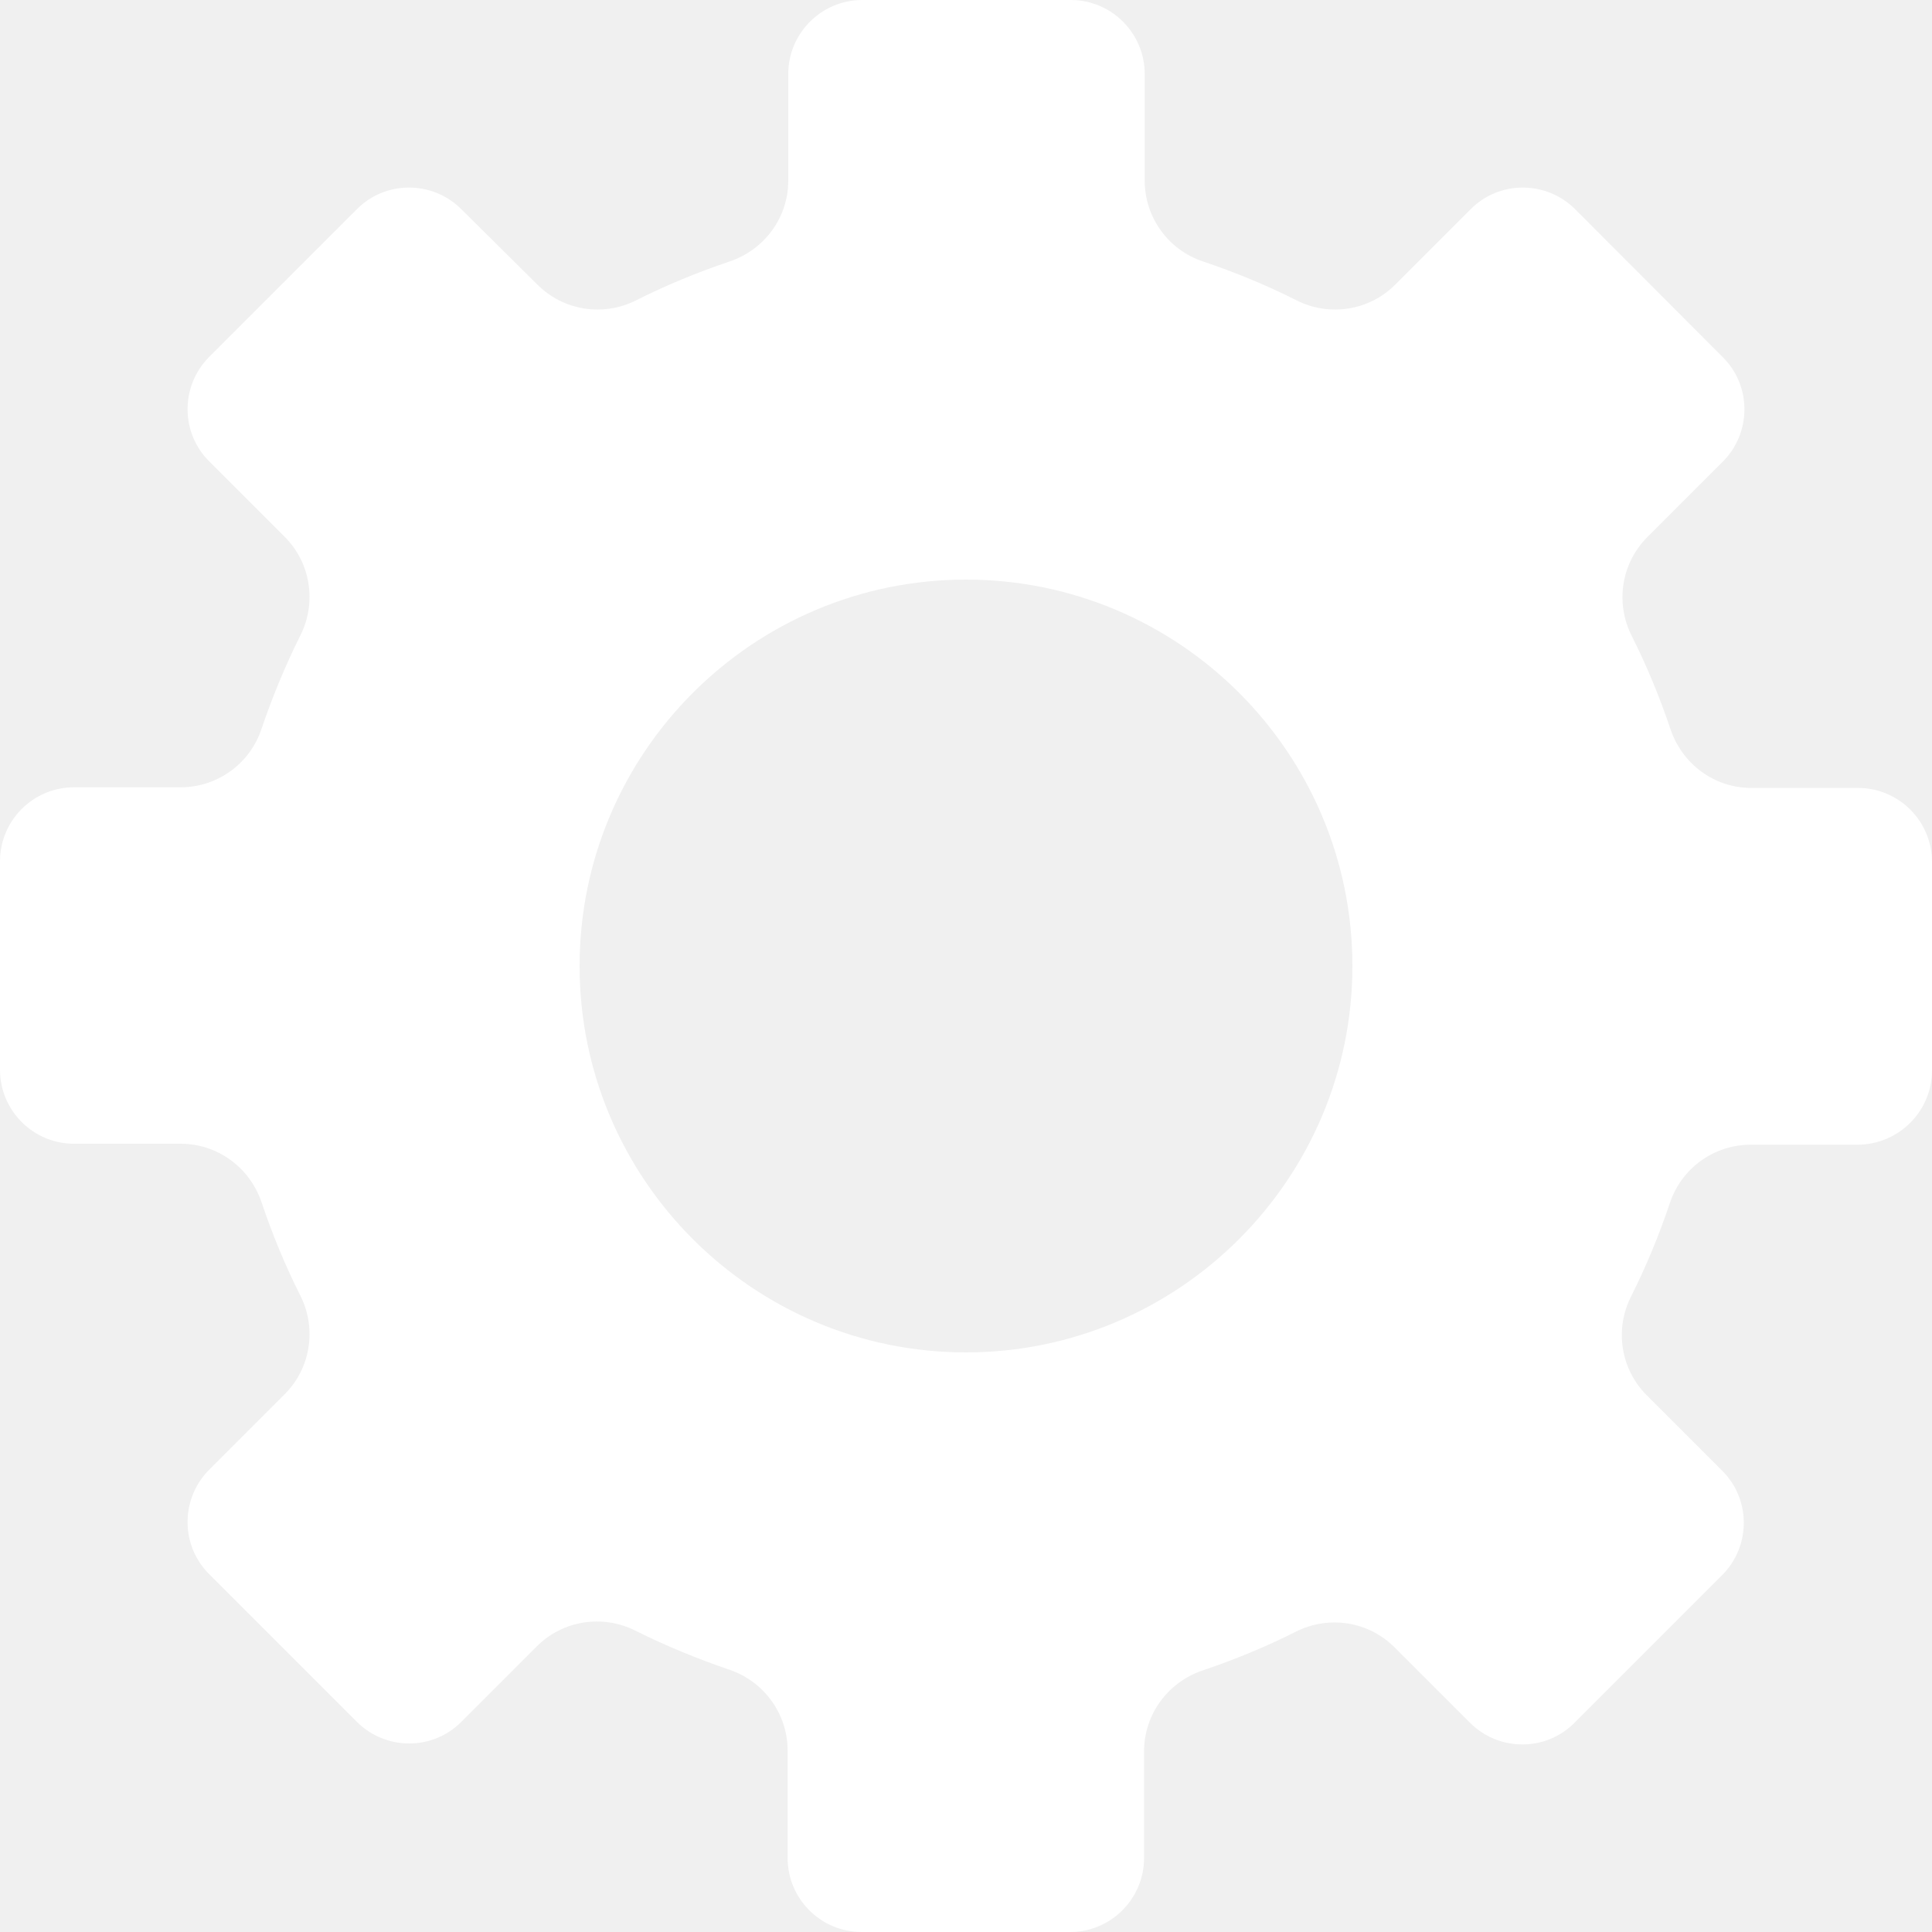
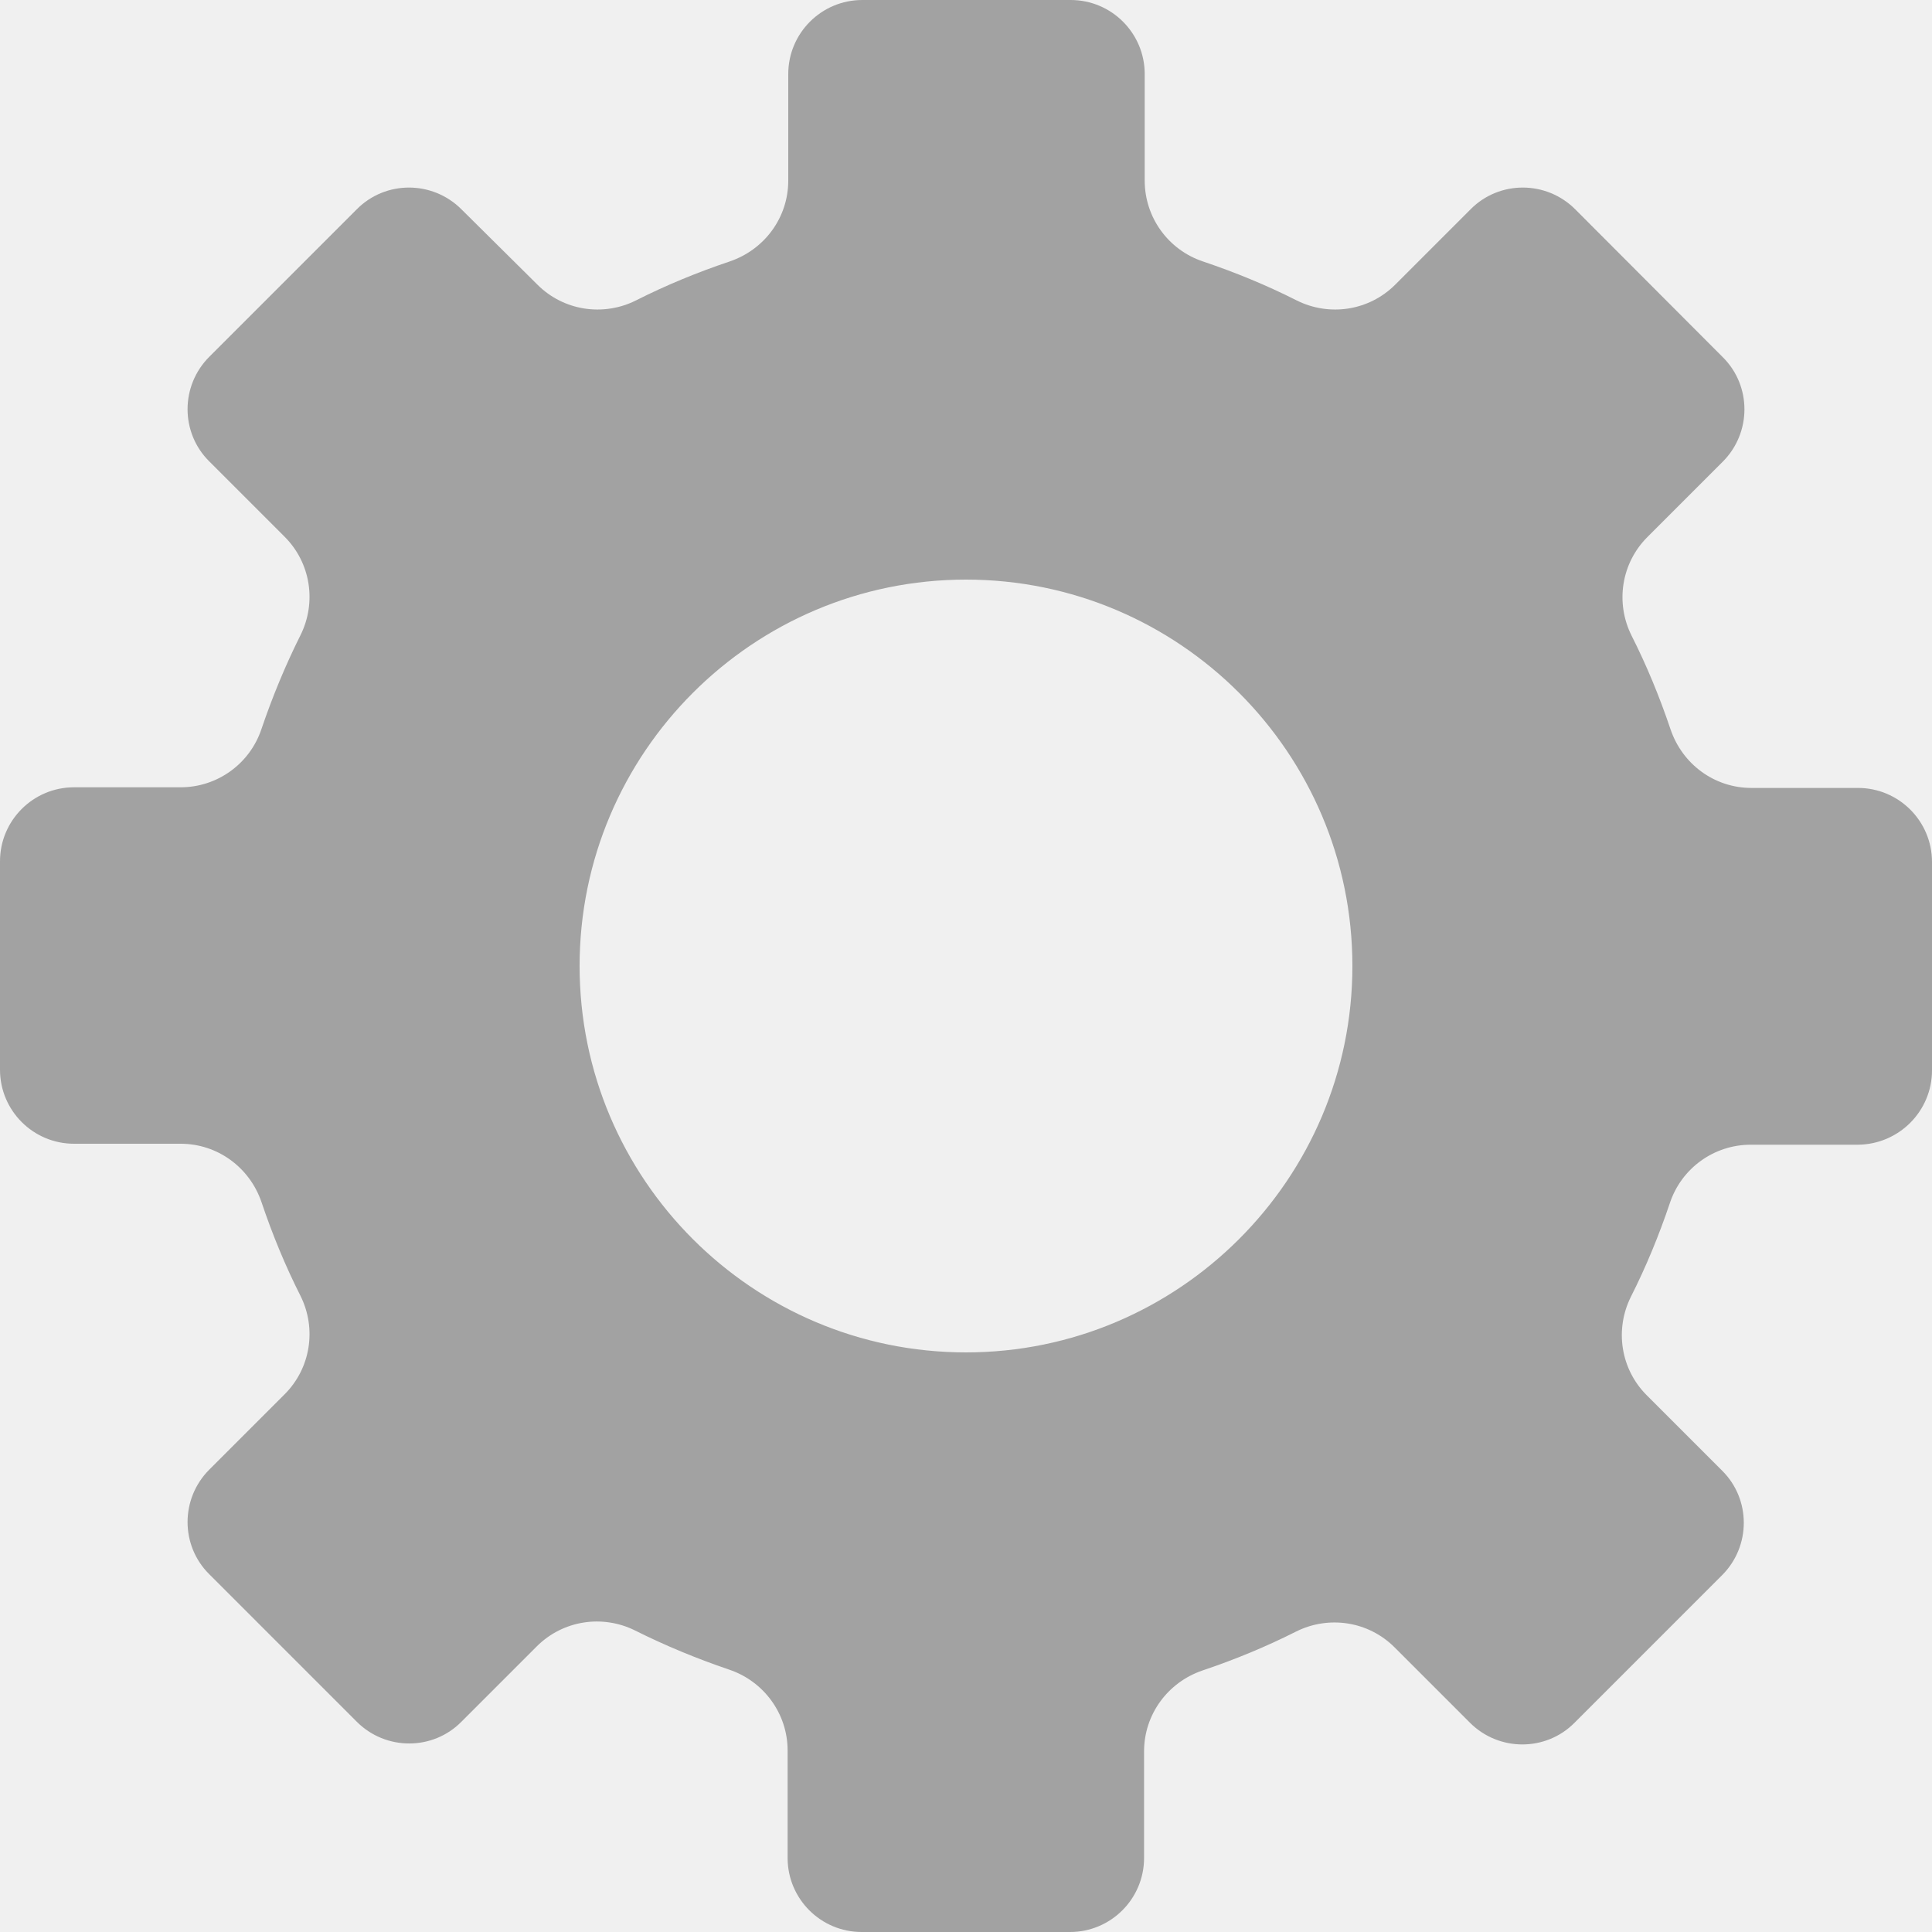
<svg xmlns="http://www.w3.org/2000/svg" width="30" height="30" viewBox="0 0 30 30" fill="none">
-   <path d="M30 16.62V13.385C30 12.75 29.485 12.235 28.85 12.235H27.195C26.625 12.235 26.125 11.87 25.94 11.325C25.77 10.82 25.57 10.335 25.335 9.87C25.08 9.36 25.175 8.745 25.58 8.34L26.75 7.17C27.2 6.72 27.2 5.99 26.75 5.545L24.46 3.25C24.01 2.8 23.28 2.8 22.835 3.25L21.665 4.42C21.26 4.825 20.645 4.92 20.135 4.665C19.67 4.43 19.185 4.23 18.68 4.06C18.14 3.88 17.775 3.375 17.775 2.805V1.15C17.775 0.515 17.26 0 16.625 0H13.39C12.755 0 12.24 0.515 12.24 1.15V2.805C12.24 3.375 11.875 3.875 11.33 4.06C10.825 4.23 10.34 4.43 9.875 4.665C9.365 4.92 8.75 4.825 8.345 4.42L7.165 3.25C6.715 2.8 5.985 2.8 5.54 3.25L3.25 5.54C2.8 5.99 2.8 6.72 3.25 7.165L4.42 8.335C4.825 8.74 4.92 9.355 4.665 9.865C4.43 10.335 4.23 10.82 4.06 11.32C3.88 11.86 3.375 12.225 2.805 12.225H1.15C0.515 12.225 0 12.74 0 13.375V16.61C0 17.245 0.515 17.76 1.15 17.76H2.805C3.375 17.76 3.875 18.125 4.06 18.665C4.23 19.17 4.43 19.655 4.665 20.12C4.92 20.63 4.825 21.245 4.42 21.65L3.25 22.82C2.8 23.27 2.8 24 3.25 24.445L5.54 26.735C5.99 27.185 6.72 27.185 7.165 26.735L8.335 25.565C8.74 25.16 9.355 25.065 9.865 25.32C10.335 25.555 10.82 25.755 11.32 25.925C11.86 26.105 12.23 26.61 12.23 27.18V28.85C12.23 29.485 12.745 30 13.38 30H16.615C17.25 30 17.765 29.485 17.765 28.85V27.195C17.765 26.625 18.13 26.125 18.67 25.94C19.175 25.77 19.66 25.57 20.125 25.335C20.635 25.08 21.25 25.175 21.655 25.58L22.825 26.75C23.275 27.2 24.005 27.2 24.45 26.75L26.74 24.46C27.19 24.01 27.19 23.28 26.74 22.835L25.57 21.665C25.165 21.26 25.07 20.645 25.325 20.135C25.56 19.67 25.76 19.185 25.93 18.68C26.11 18.14 26.615 17.775 27.185 17.775H28.85C29.485 17.77 30 17.255 30 16.62ZM15 21C11.69 21 9 18.31 9 15C9 11.69 11.69 9 15 9C18.31 9 21 11.69 21 15C21 18.31 18.305 21 15 21Z" fill="white" />
+   <path d="M30 16.62V13.385C30 12.75 29.485 12.235 28.85 12.235H27.195C26.625 12.235 26.125 11.87 25.94 11.325C25.77 10.82 25.57 10.335 25.335 9.87C25.08 9.36 25.175 8.745 25.58 8.34L26.75 7.17C27.2 6.72 27.2 5.99 26.75 5.545L24.46 3.25C24.01 2.8 23.28 2.8 22.835 3.25L21.665 4.42C21.26 4.825 20.645 4.92 20.135 4.665C19.67 4.43 19.185 4.23 18.68 4.06C18.14 3.88 17.775 3.375 17.775 2.805V1.15C17.775 0.515 17.26 0 16.625 0H13.39C12.755 0 12.24 0.515 12.24 1.15V2.805C12.24 3.375 11.875 3.875 11.33 4.06C10.825 4.23 10.34 4.43 9.875 4.665C9.365 4.92 8.75 4.825 8.345 4.42L7.165 3.25C6.715 2.8 5.985 2.8 5.54 3.25L3.25 5.54C2.8 5.99 2.8 6.72 3.25 7.165L4.42 8.335C4.825 8.74 4.92 9.355 4.665 9.865C4.43 10.335 4.23 10.82 4.06 11.32C3.88 11.86 3.375 12.225 2.805 12.225H1.15C0.515 12.225 0 12.74 0 13.375V16.61C0 17.245 0.515 17.76 1.15 17.76H2.805C3.375 17.76 3.875 18.125 4.06 18.665C4.23 19.17 4.43 19.655 4.665 20.12C4.92 20.63 4.825 21.245 4.42 21.65L3.25 22.82C2.8 23.27 2.8 24 3.25 24.445L5.54 26.735C5.99 27.185 6.72 27.185 7.165 26.735L8.335 25.565C8.74 25.16 9.355 25.065 9.865 25.32C10.335 25.555 10.82 25.755 11.32 25.925C11.86 26.105 12.23 26.61 12.23 27.18V28.85C12.23 29.485 12.745 30 13.38 30H16.615C17.25 30 17.765 29.485 17.765 28.85V27.195C17.765 26.625 18.13 26.125 18.67 25.94C19.175 25.77 19.66 25.57 20.125 25.335C20.635 25.08 21.25 25.175 21.655 25.58L22.825 26.75C23.275 27.2 24.005 27.2 24.45 26.75L26.74 24.46C27.19 24.01 27.19 23.28 26.74 22.835L25.57 21.665C25.165 21.26 25.07 20.645 25.325 20.135C25.56 19.67 25.76 19.185 25.93 18.68C26.11 18.14 26.615 17.775 27.185 17.775H28.85C29.485 17.77 30 17.255 30 16.62ZM15 21C11.69 21 9 18.31 9 15C9 11.69 11.69 9 15 9C18.31 9 21 11.69 21 15C21 18.31 18.305 21 15 21Z" fill="#A2A2A2" />
</svg>
